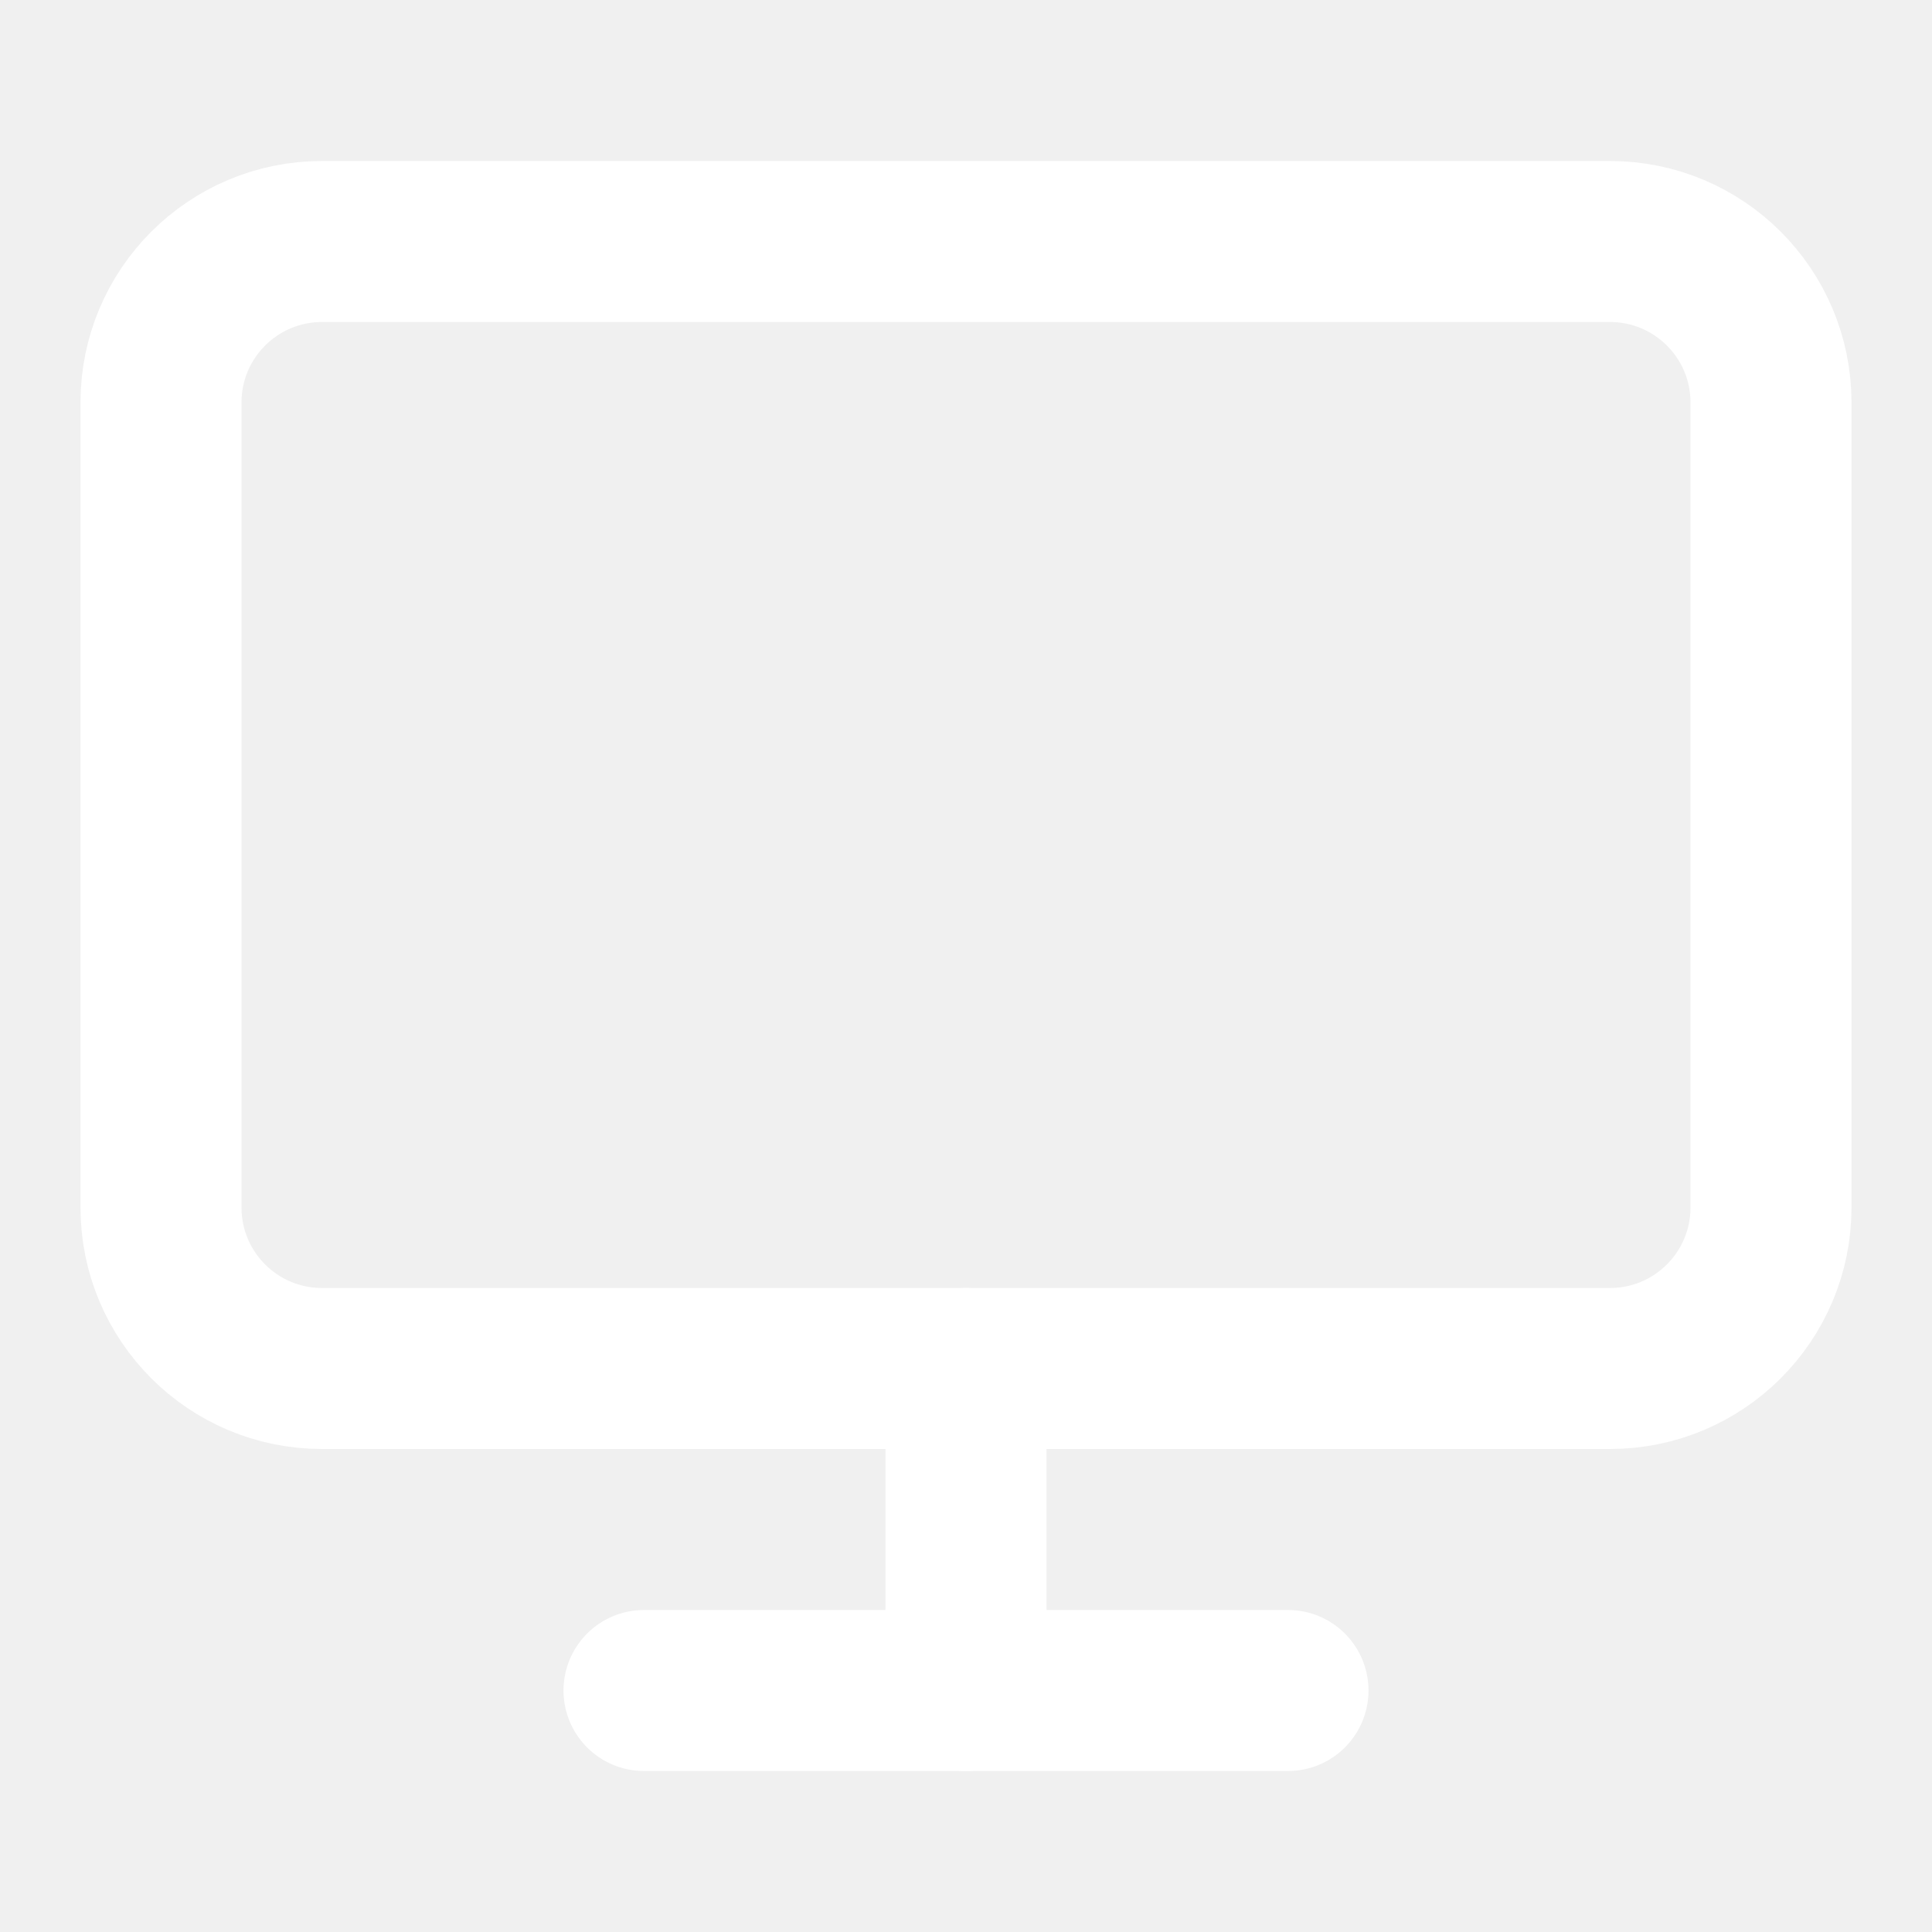
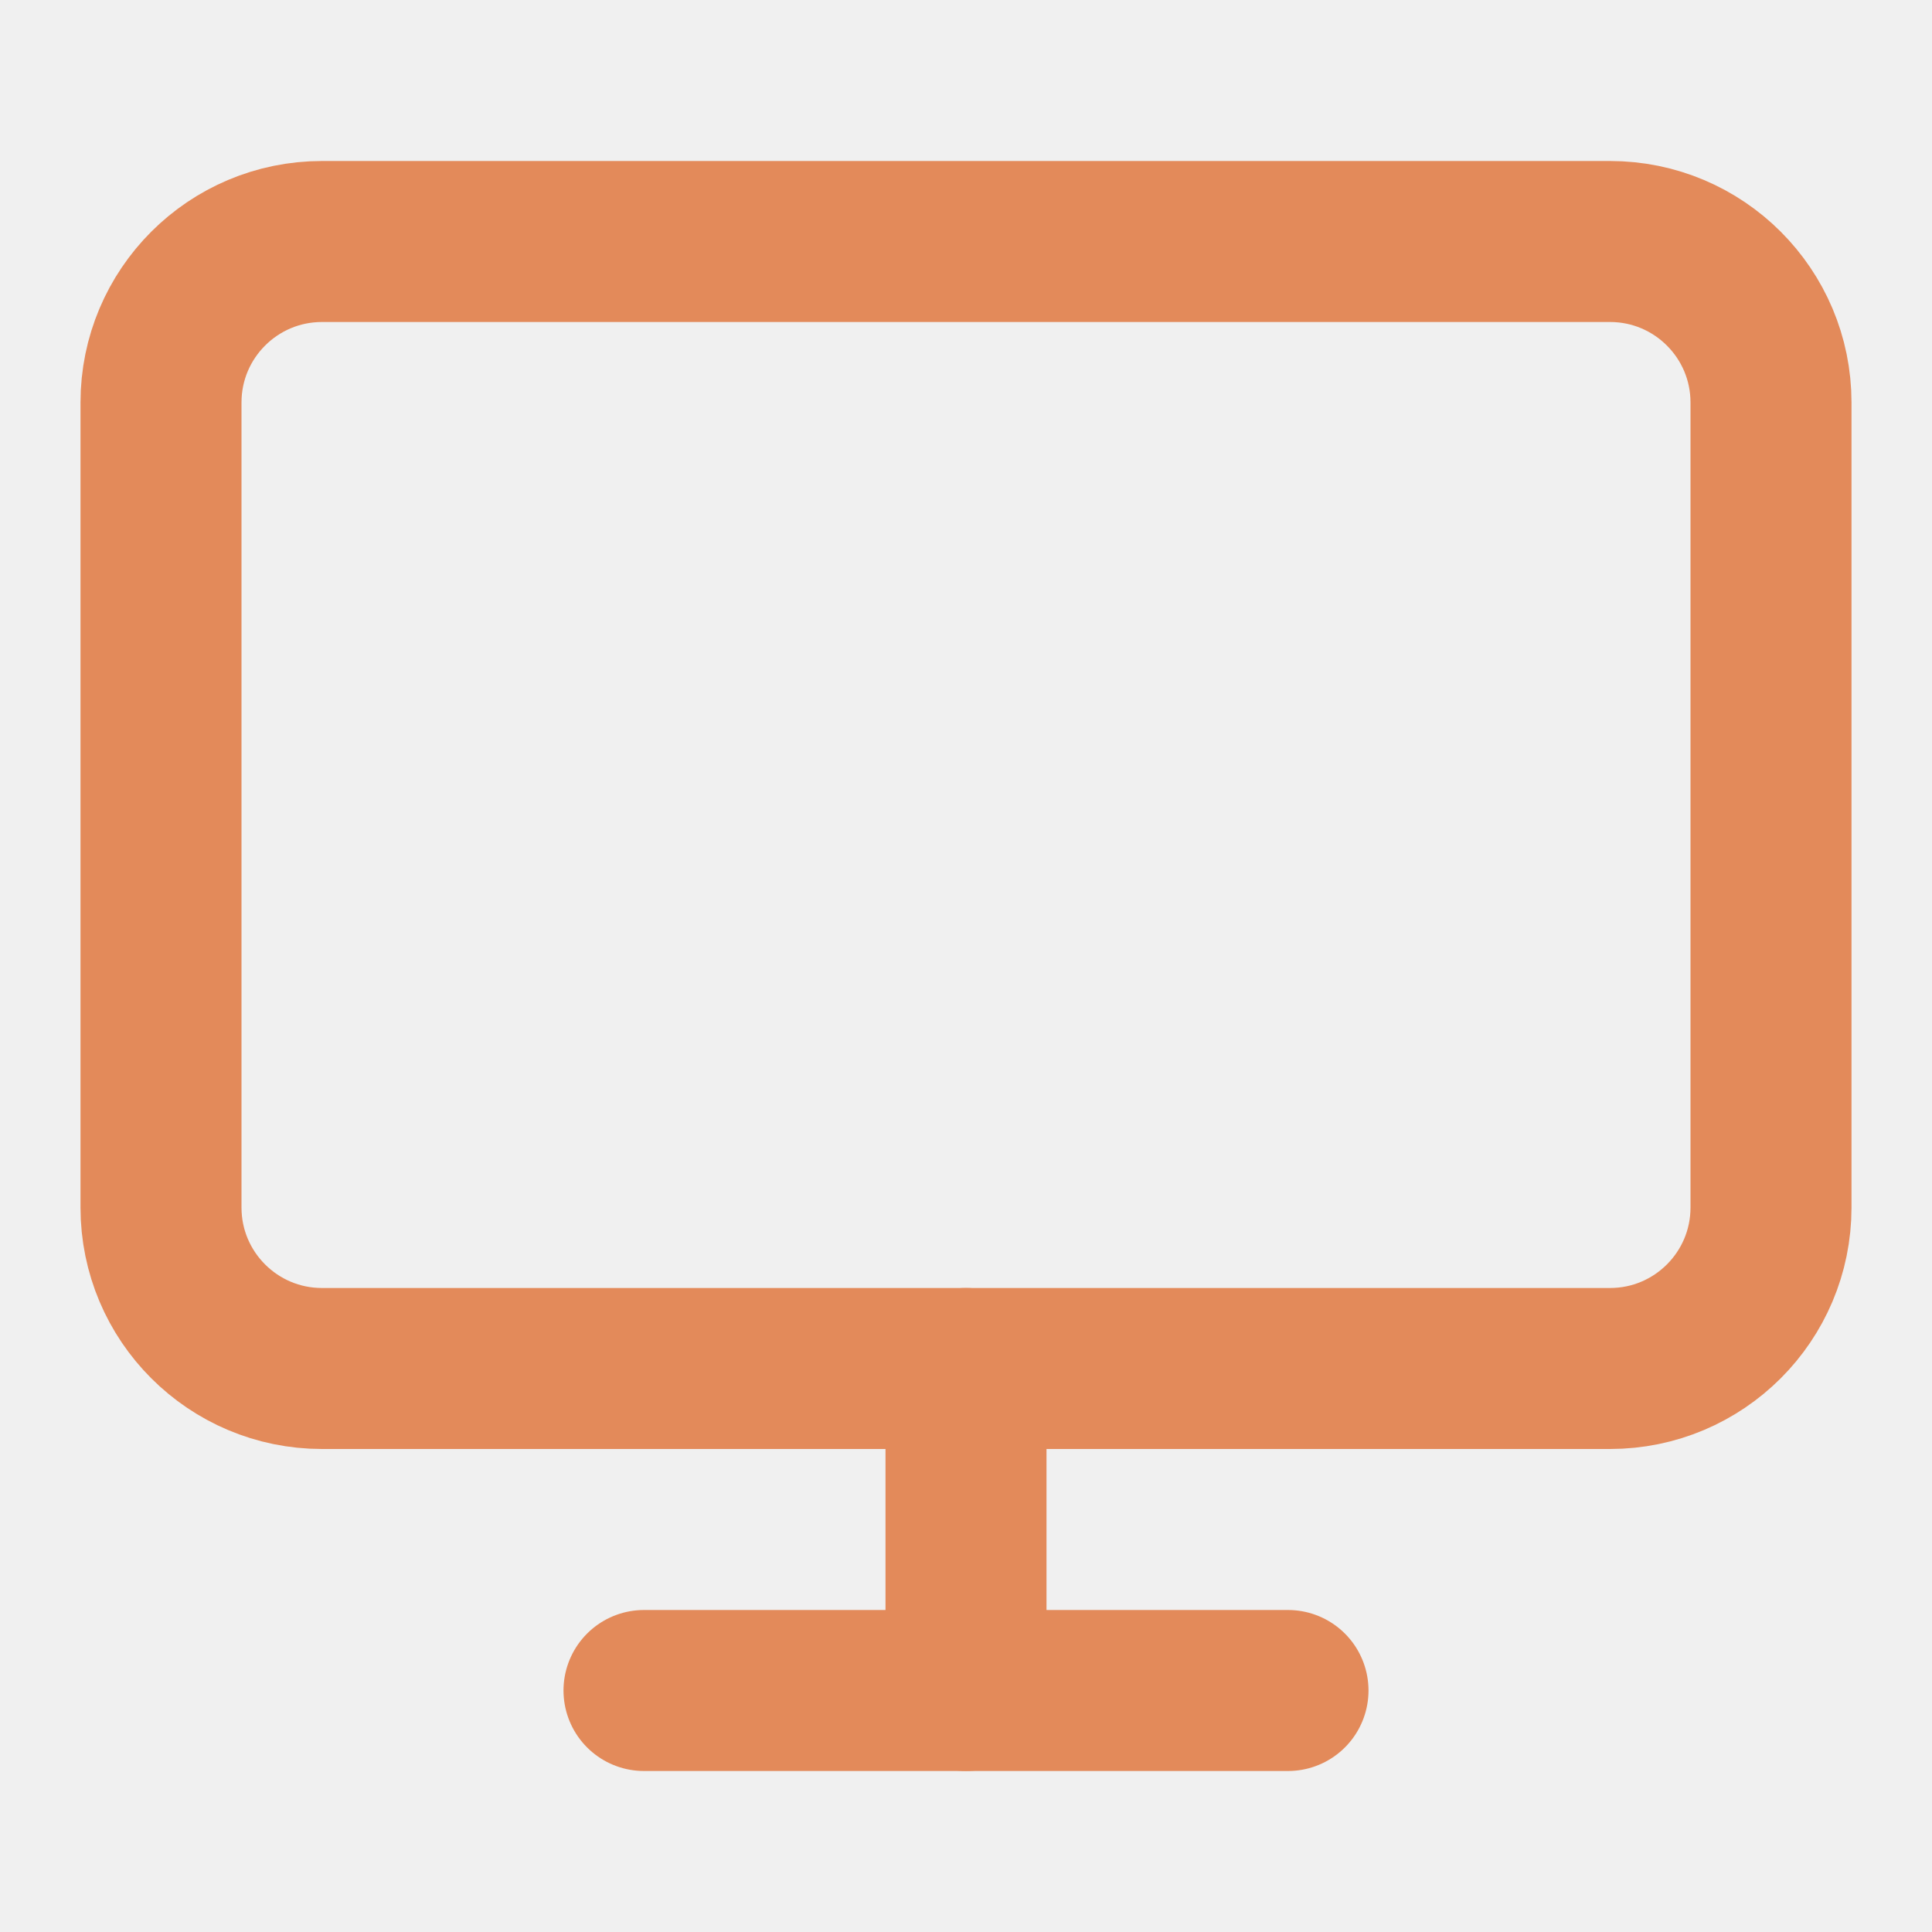
- <svg xmlns="http://www.w3.org/2000/svg" width="24" height="24" viewBox="0 0 24 24" fill="none" stroke="#ffffff" stroke-width="2" stroke-linecap="round" stroke-linejoin="round" class="feather feather-monitor">
+ <svg xmlns="http://www.w3.org/2000/svg" width="24" height="24" viewBox="0 0 24 24" fill="none" stroke="#E38A5A" stroke-width="2" stroke-linecap="round" stroke-linejoin="round" class="feather feather-monitor">
  <rect x="2" y="3" width="20" height="14" rx="2" ry="2" />
  <line x1="8" y1="21" x2="16" y2="21" />
  <line x1="12" y1="17" x2="12" y2="21" />
</svg>
